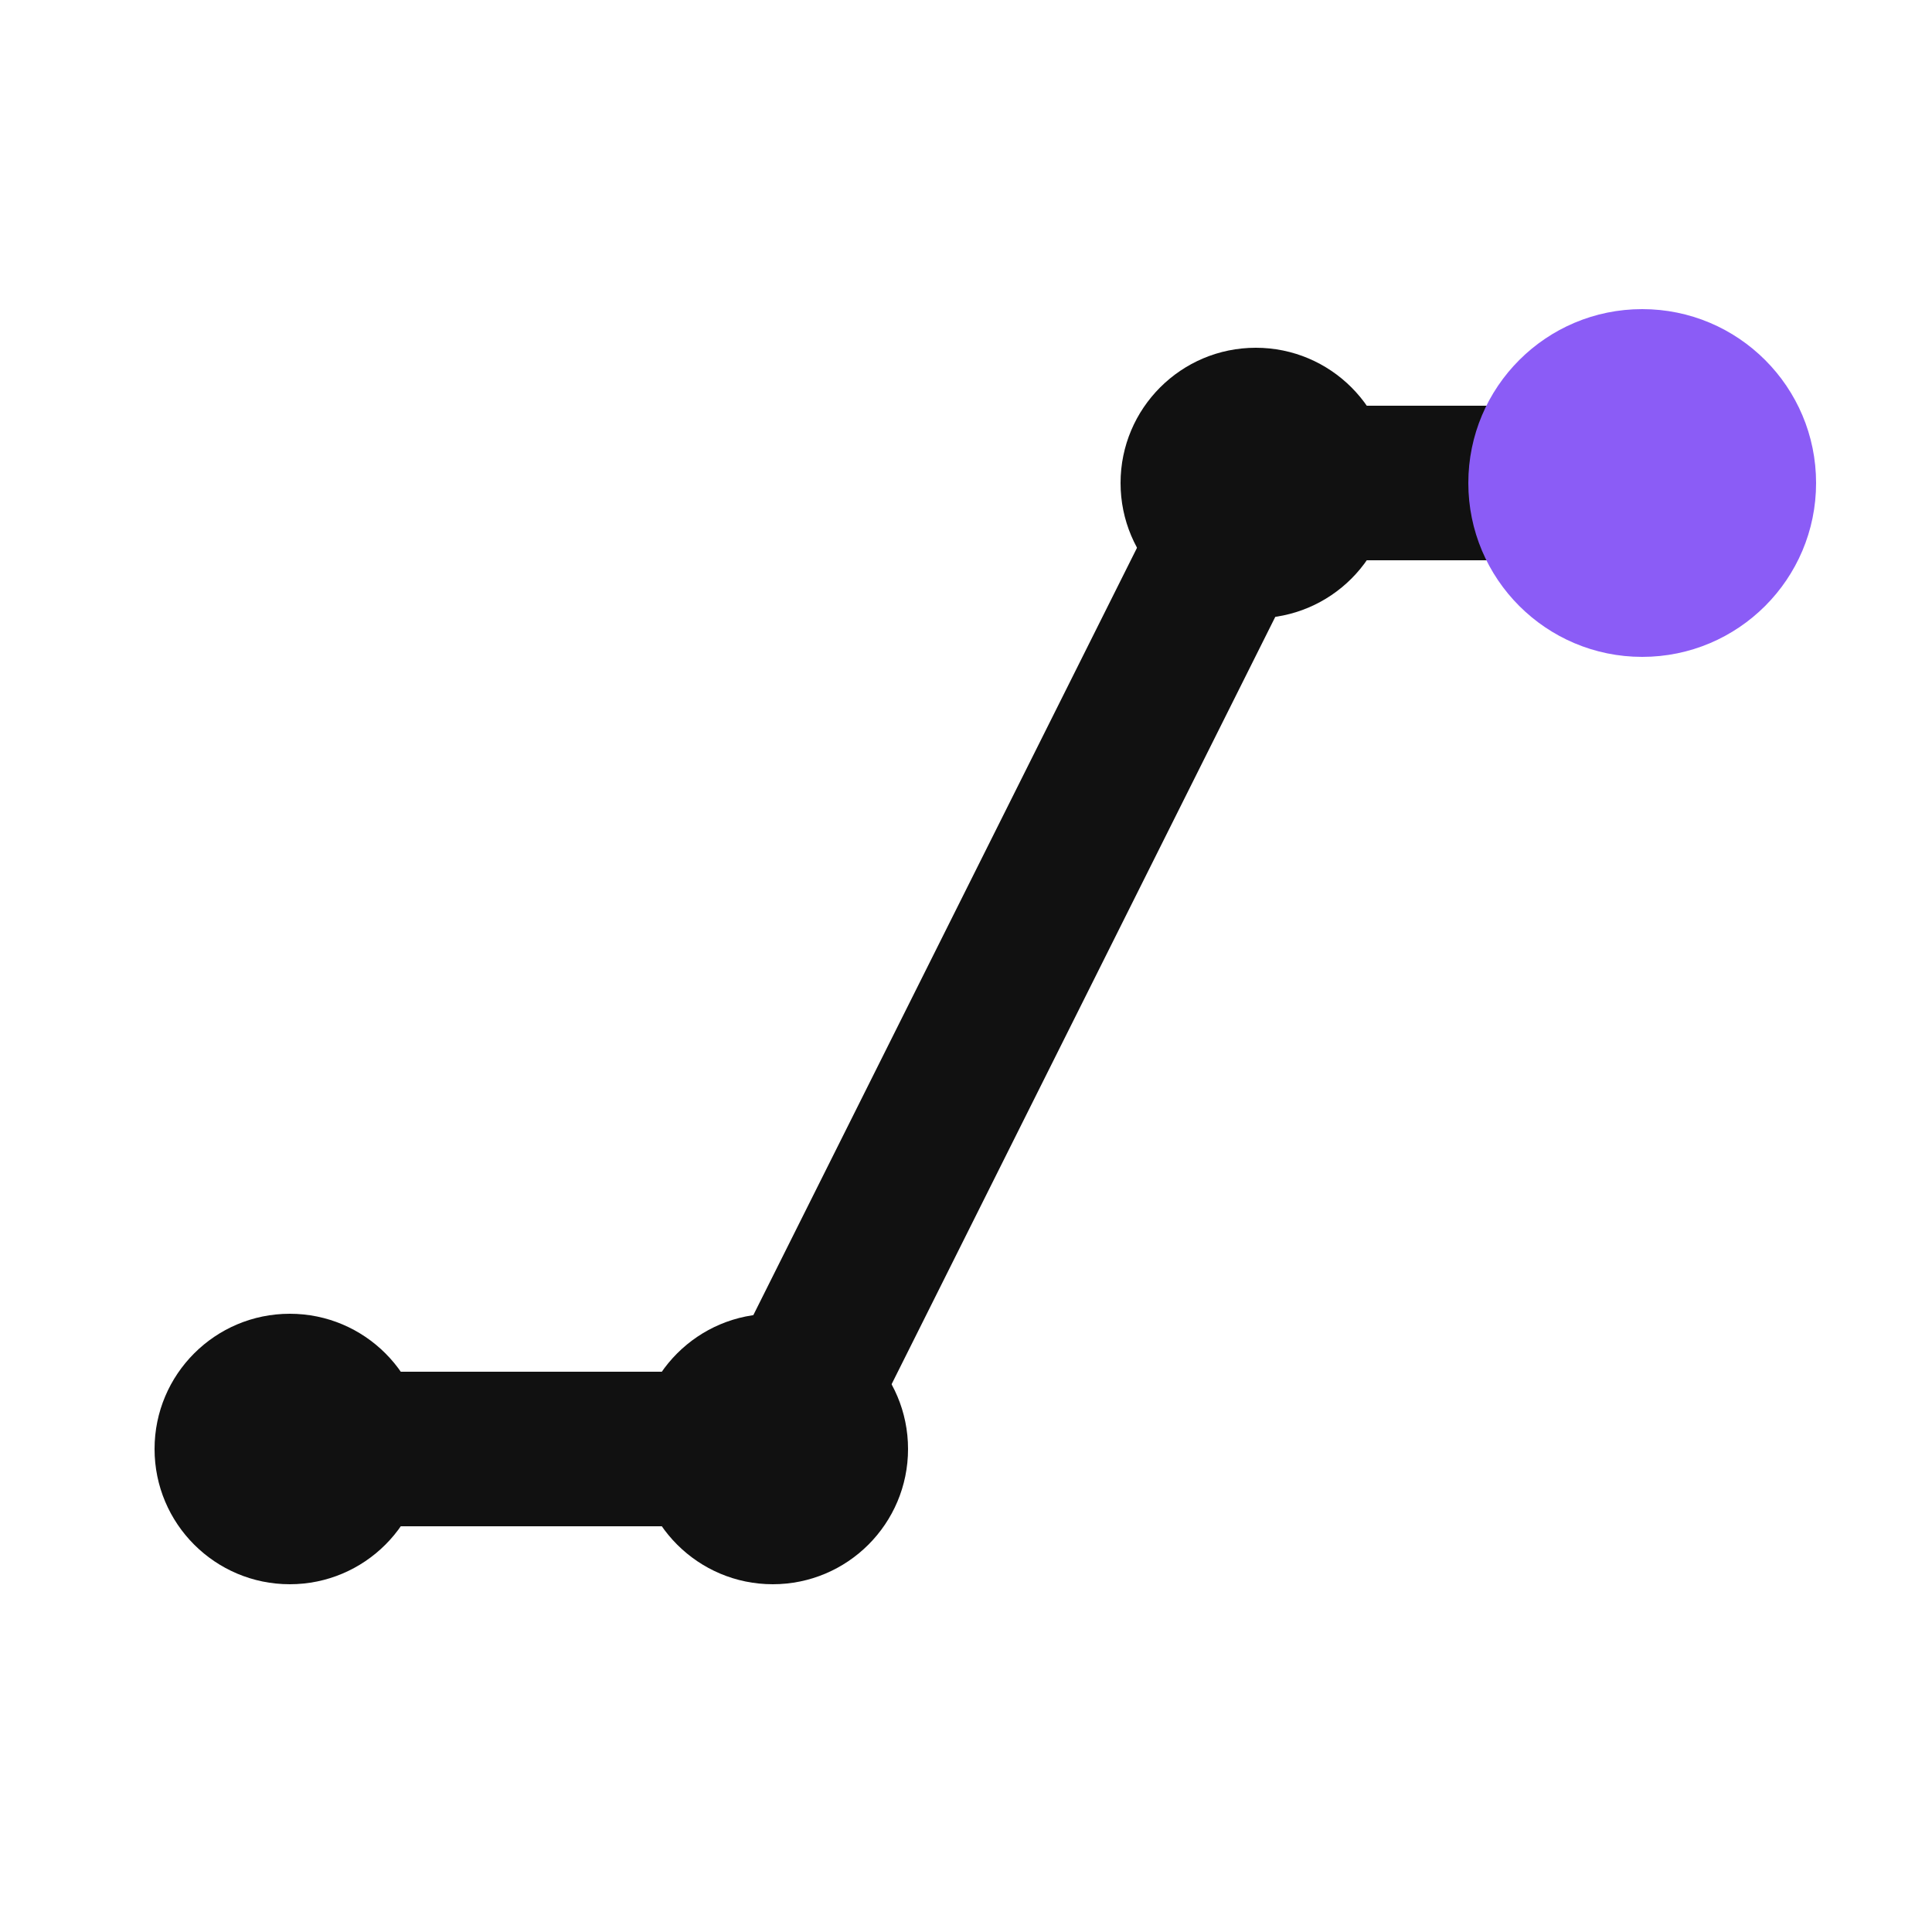
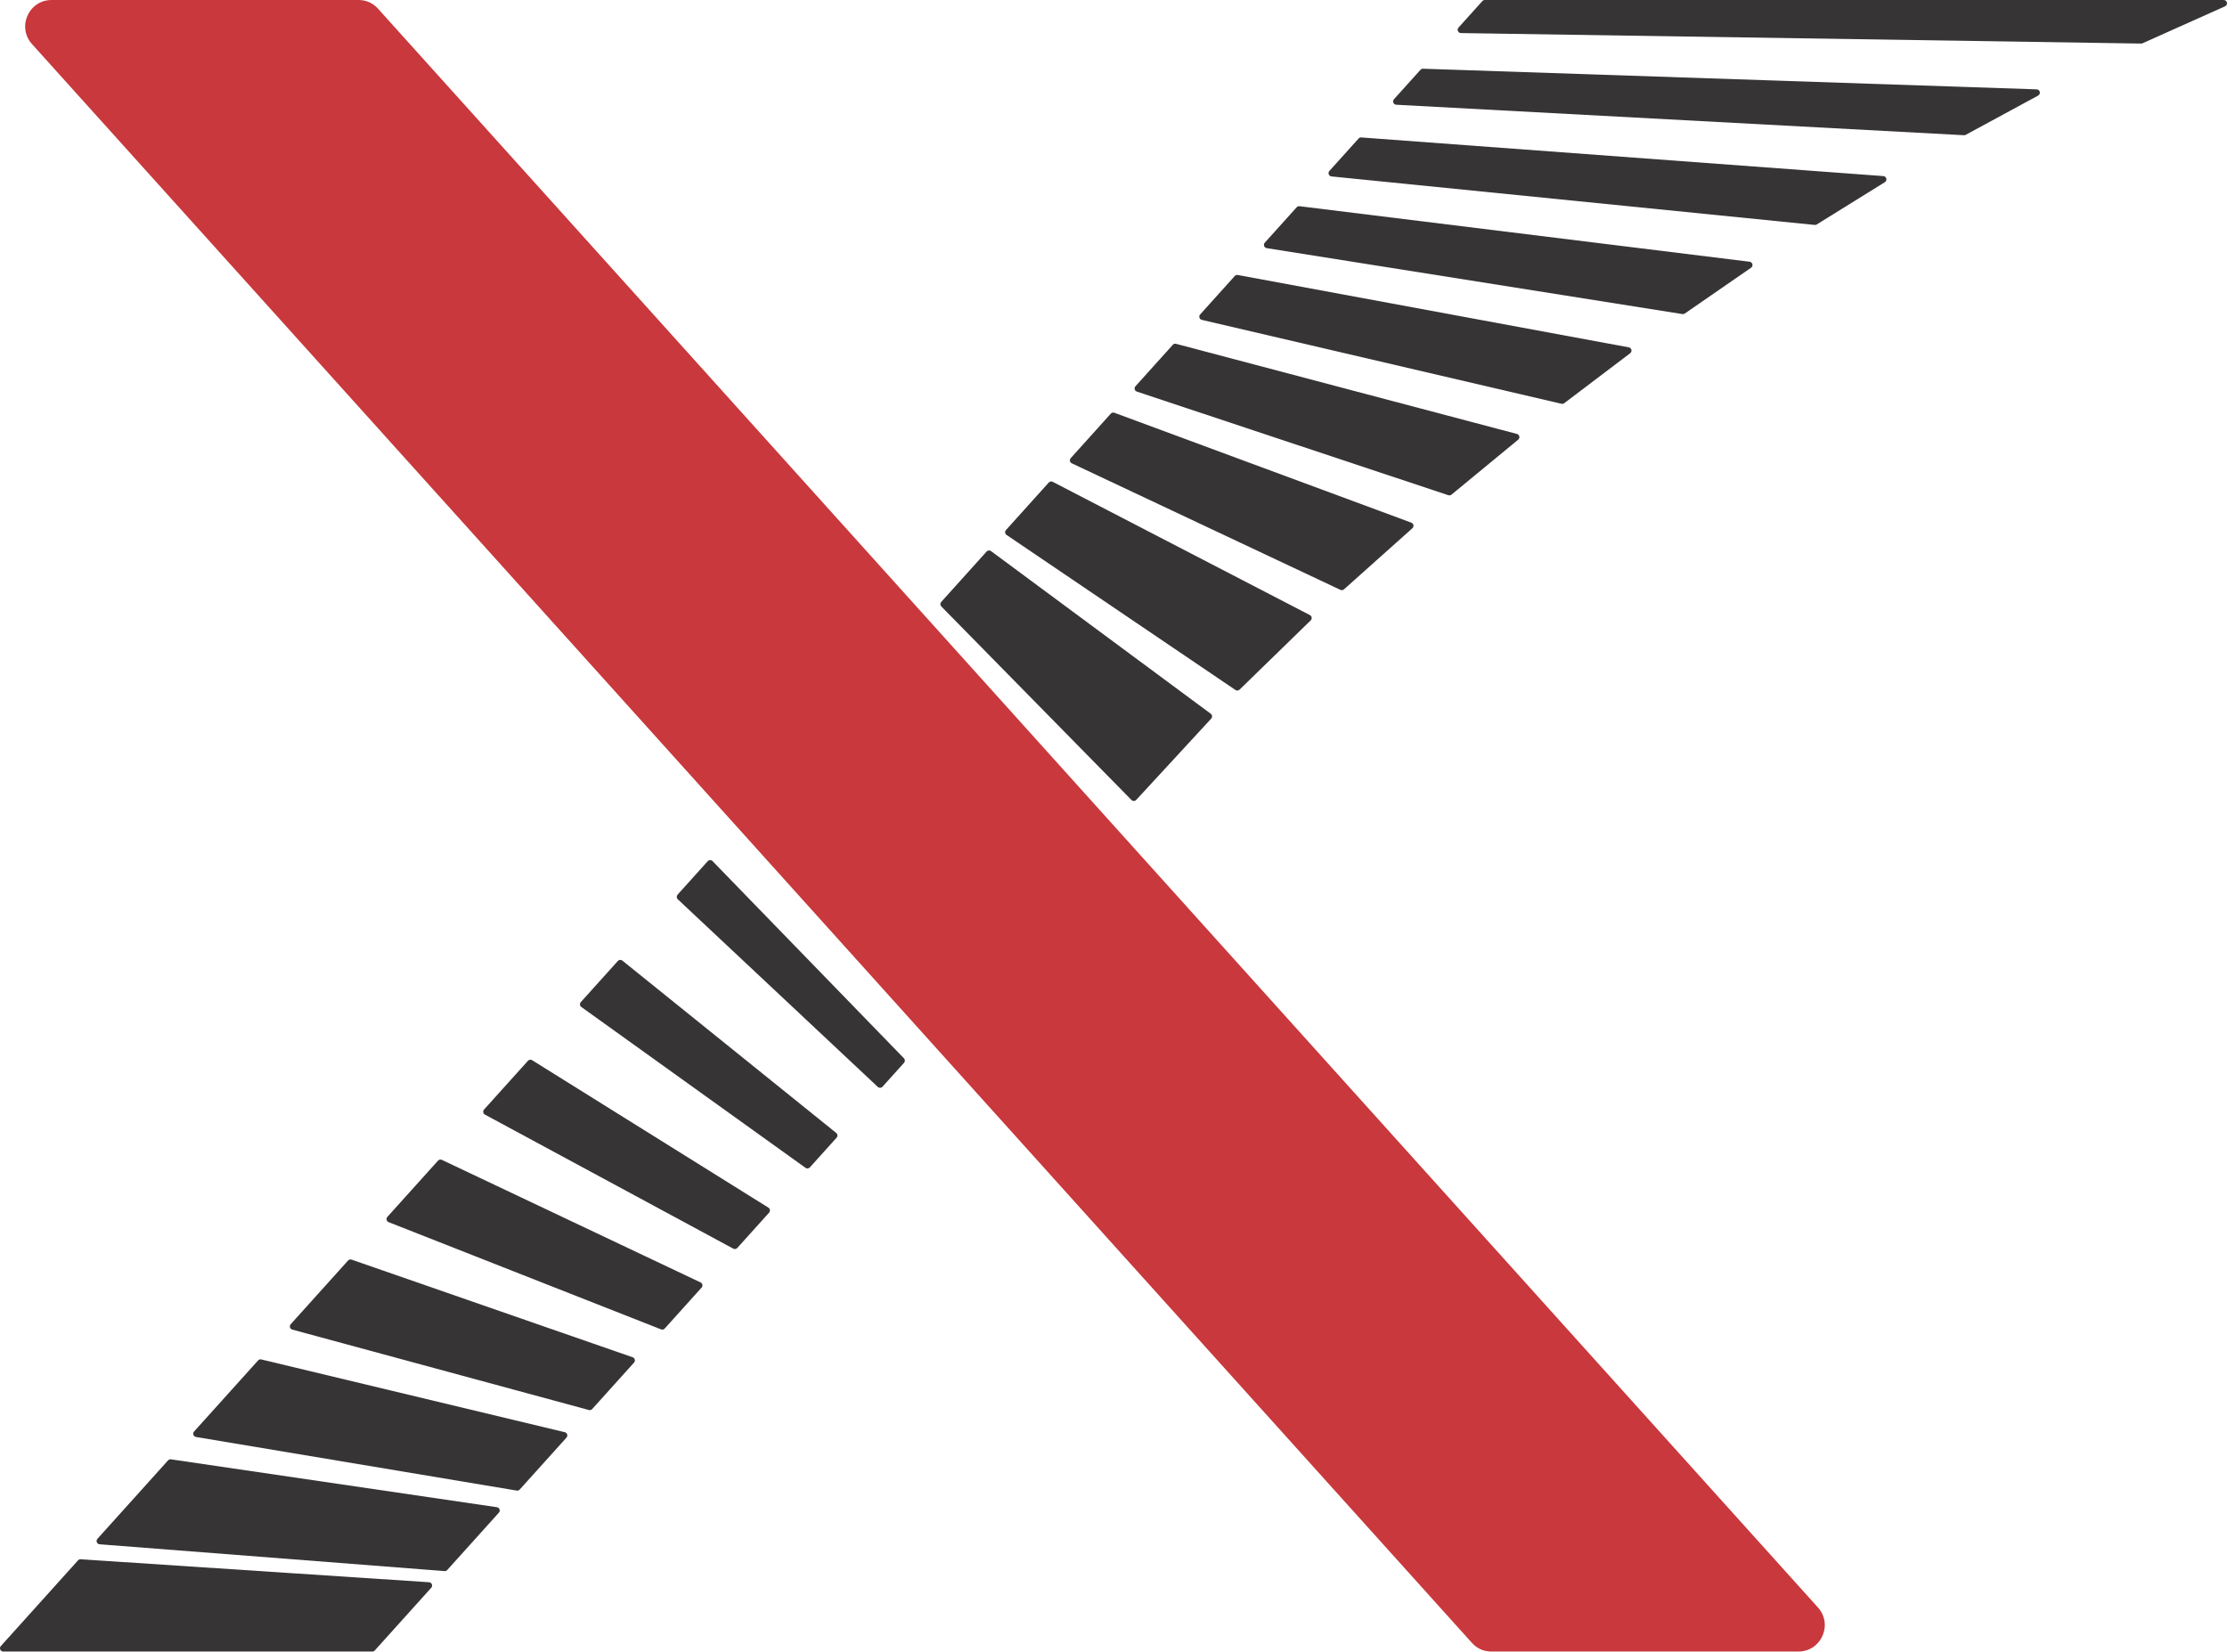
- <svg xmlns="http://www.w3.org/2000/svg" viewBox="0 0 100 100" width="110" height="110">
-   <path d="M 15 75 H 40 L 65 25 H 85" fill="none" stroke="#111111" stroke-width="8" stroke-linecap="round" stroke-linejoin="round" />
-   <circle cx="15" cy="75" r="7" fill="#111111" />
-   <circle cx="40" cy="75" r="7" fill="#111111" />
-   <circle cx="65" cy="25" r="7" fill="#111111" />
-   <circle cx="85" cy="25" r="9" fill="#8b5cf6" />
+ <svg xmlns="http://www.w3.org/2000/svg" version="1.1" viewBox="0 0 98668.67 73192.18" style="shape-rendering:geometricPrecision; text-rendering:geometricPrecision; image-rendering:optimizeQuality; fill-rule:evenodd; clip-rule:evenodd">
+   <defs>
+     <style type="text/css">
+       .fil0 {fill:#373435}
+       .fil1 {fill:#C8383C}
+     </style>
+   </defs>
+   <g id="圖層_x0020_1">
+     <path class="fil0" d="M40050.09 46901.21l-8480.21 -8739.43c-29.28,-30.2 -65.7,-45.24 -107.77,-44.44 -42.02,0.81 -77.92,17.17 -106.05,48.41l-1335.32 1483.04c-53.25,59.13 -49.39,150.24 8.59,204.65l8862.24 8315.21c29.8,27.95 65.47,41.2 106.28,39.48 40.8,-1.73 75.26,-17.92 102.64,-48.24l953.34 -1058.81c51.64,-57.34 49.97,-144.48 -3.74,-199.87z" />
+     <path class="fil0" d="M37048.4 50208.28l-9473.43 -7636.42c-60.57,-48.81 -148.57,-41.78 -200.61,16.02l-1641.18 1822.6c-28.87,32.1 -41.38,70.77 -36.71,113.71 4.61,42.88 25.13,78.03 60.17,103.16l9931.78 7127.37c60.86,43.68 143.97,34.69 194.11,-20.98l1182.77 -1313.6c27.95,-30.95 40.45,-67.95 37.17,-109.55 -3.34,-41.61 -21.61,-76.13 -54.06,-102.3z" />
+     <path class="fil0" d="M34044 53518.76l-10466.54 -6533.35c-60.74,-37.92 -138.32,-26.97 -186.27,26.22l-1943.8 2158.77c-31.06,34.52 -43.39,77.17 -35.44,122.88 7.89,45.76 33.83,81.83 74.69,103.85l11001.36 5939.46c60.17,32.5 132.5,20 178.26,-30.83l1409.04 -1564.93c29.97,-33.26 42.42,-73.94 36.13,-118.32 -6.22,-44.38 -29.39,-80 -67.43,-103.74z" />
+     <path class="fil0" d="M31037.83 56832.92l-11459.76 -5430.34c-59.36,-28.12 -127.48,-14.52 -171.45,34.29l-2243.49 2491.7c-33.08,36.77 -45.07,83.34 -33.66,131.46 11.35,48.24 42.76,84.55 88.81,102.64l12070.95 4751.61c57.92,22.77 120.74,8.01 162.4,-38.27l1632.3 -1812.92c31.93,-35.5 44.09,-79.82 34.75,-126.68 -9.33,-46.8 -37.69,-83.11 -80.86,-103.51z" />
+     <path class="fil0" d="M28030.55 60150.55l-12452.87 -4327.22c-56.82,-19.77 -116.59,-4.44 -156.81,40.28l-2540.64 2821.59c-35.04,38.9 -46.45,89.15 -31.64,139.29 14.81,50.2 51.58,86.22 102.07,99.93l13140.53 3563.59c54.58,14.81 109.21,-1.26 147.08,-43.34l1853.03 -2057.97c33.83,-37.57 45.59,-85.41 33.02,-134.39 -12.62,-48.93 -46.05,-85.18 -93.77,-101.78z" />
+     <path class="fil0" d="M25022.81 63471.45l-13446.04 -3224.31c-53.6,-12.79 -106.1,3.45 -142.92,44.43l-2835.31 3148.94c-36.71,40.8 -47.49,94.46 -29.39,146.21 18.1,51.81 59.94,87.08 114.06,96.13l14210.06 2375.69c50.78,8.53 98.43,-8.13 132.9,-46.39l2071.28 -2300.48c35.56,-39.42 46.8,-90.65 31.06,-141.31 -15.79,-50.71 -54.06,-86.57 -105.7,-98.9z" />
+     <path class="fil0" d="M22015.19 66795.01l-14439.27 -2121.24c-49.96,-7.32 -96.3,9.33 -130.07,46.85l-3127.96 3474.03c-38.21,42.47 -48.35,99.24 -27.15,152.26 21.21,53.08 67.61,87.2 124.6,91.63l15279.65 1187.85c46.85,3.68 88.69,-13.09 120.1,-48.01l2287.63 -2540.64c37.06,-41.15 47.72,-95.5 28.93,-147.6 -18.78,-52.04 -61.66,-87.13 -116.47,-95.15z" />
+     <path class="fil0" d="M19007.97 70120.71l-15432.48 -1018.18c-46.28,-3.06 -87.37,13.66 -118.38,48.13l-3419.05 3797.23c-39.54,43.92 -48.99,103.45 -24.96,157.51 24.09,53.95 74.63,86.79 133.71,86.79l16349.23 0c42.99,0 79.99,-16.48 108.81,-48.47l2502.25 -2779c38.44,-42.7 48.47,-99.82 26.86,-153.01 -21.61,-53.19 -68.7,-87.2 -125.98,-91z" />
+     <path class="fil1" d="M2288.91 0l13591.5 0c344,0 640.06,131.8 870.3,387.46l63793.67 70850.03c316.52,351.56 391.95,827.82 199.58,1259.94 -192.37,432.13 -596.83,694.75 -1069.82,694.75l-13591.55 0c-344,0 -640.12,-131.86 -870.3,-387.51l-63793.62 -70850.03c-316.51,-351.49 -391.95,-827.76 -199.57,-1259.94 192.37,-432.06 596.83,-694.69 1069.81,-694.69z" />
+     <path class="fil0" d="M53642.57 31630.61l-9734.5 -7207.47c-60.86,-45.07 -145.24,-36.54 -195.89,19.71l-2010.88 2233.29c-51.81,57.58 -49.91,145.23 4.38,200.5l8423.84 8575.93c29.11,29.68 65.12,44.43 106.74,43.8 41.55,-0.63 77.11,-16.54 105.29,-47.14l3321.54 -3601.75c29.16,-31.64 42.12,-70.14 38.09,-113.01 -4.09,-42.88 -24.03,-78.21 -58.61,-103.85z" />
+     <path class="fil0" d="M58036.69 27259.02l-11395.16 -5905.92c-59.99,-31.06 -130.94,-18.15 -176.12,32.05l-1894.23 2103.67c-29.34,32.62 -41.78,72.16 -36.54,115.67 5.3,43.51 26.92,78.9 63.23,103.45l10138.79 6869.51c58.09,39.37 133.88,32.68 184.19,-16.31l3150.61 -3067.27c34.75,-33.83 49.79,-78.26 42.7,-126.27 -7.09,-48 -34.35,-86.21 -77.45,-108.58z" />
+     <path class="fil0" d="M62530.64 23163.08l-13156.5 -4870.57c-57.4,-21.26 -118.61,-6.11 -159.58,39.37l-1774.48 1970.71c-31.98,35.56 -44.14,79.93 -34.69,126.84 9.39,46.85 37.81,83.11 81.09,103.51l11900.88 5607.33c54.29,25.59 115.15,16.77 159.93,-23.22l3030.04 -2707.54c39.37,-35.21 56.14,-84.55 46.28,-136.41 -9.8,-51.87 -43.46,-91.64 -92.96,-110.02z" />
+     <path class="fil0" d="M67208.65 19231.11l-15101.27 -3993.18c-54.41,-14.4 -108.58,1.73 -146.21,43.57l-1653.68 1836.55c-34.06,37.8 -45.76,86.1 -32.8,135.32 13.03,49.21 47.09,85.41 95.33,101.49l13799.78 4591.45c49.21,16.37 99.3,7.03 139.29,-25.93l2955.24 -2434.82c43.45,-35.79 61.9,-89.21 49.91,-144.25 -12.04,-54.98 -51.18,-95.84 -105.58,-110.19z" />
+     <path class="fil0" d="M72164.57 15393.47l-17323.09 -3206.51c-51.53,-9.57 -100.34,7.03 -135.38,45.99l-1532.94 1702.44c-35.61,39.54 -46.8,90.95 -30.83,141.78 15.9,50.77 54.52,86.62 106.33,98.66l15933.31 3718.68c43.86,10.26 85.75,1.32 121.66,-25.87l2922.73 -2214.61c47.26,-35.79 67.66,-92.73 54,-150.42 -13.65,-57.63 -57.46,-99.35 -115.78,-110.13z" />
+     <path class="fil0" d="M77517.86 11599.12l-19941.36 -2460.75c-48.87,-6 -93.71,10.72 -126.68,47.31l-1412.61 1568.85c-36.82,40.98 -47.6,94.86 -29.22,146.79 18.39,51.93 60.63,87.08 115.03,95.73l18416.54 2921.98c38.61,6.11 74,-1.96 106.16,-24.15l2937.42 -2030.08c50.95,-35.21 73.71,-95.15 58.96,-155.31 -14.81,-60.17 -62.76,-102.81 -124.25,-110.37z" />
+     <path class="fil0" d="M83442.97 7803.9l-23130.63 -1712.58c-46.68,-3.46 -88.29,13.25 -119.58,48.06l-1292.97 1435.95c-37.86,42.07 -48.18,97.97 -27.78,150.71 20.34,52.79 65.64,87.25 121.89,92.9l21406.64 2149.14c33.49,3.34 63.23,-3.57 91.81,-21.32l3017.02 -1872.51c54.75,-34 80.34,-96.65 64.95,-159.29 -15.39,-62.59 -67.03,-106.28 -131.34,-111.06z" />
+     <path class="fil0" d="M90236.87 3960.34l-27188.07 -915.02c-44.72,-1.5 -83.8,15.1 -113.71,48.35l-1174.18 1304.03c-38.67,42.87 -48.52,100.51 -26.45,153.87 22.07,53.31 69.74,87.14 127.42,90.2l25153.62 1350.59c28.24,1.56 52.79,-3.98 77.63,-17.46l3208.58 -1739.67c58.9,-31.93 88.06,-97.05 72.68,-162.23 -15.39,-65.24 -70.55,-110.42 -137.51,-112.67z" />
+     <path class="fil0" d="M98522.23 0l-32736.44 0c-43,0 -80,16.48 -108.75,48.41l-1056.1 1172.86c-39.31,43.69 -48.87,102.64 -25.36,156.47 23.46,53.83 73.19,86.91 131.86,87.83l30136.51 464.91c22.36,0.35 41.67,-3.63 62.07,-12.79l3656.04 -1637.77c63.68,-28.53 97.86,-95.85 83.28,-164.14 -14.58,-68.29 -73.3,-115.78 -143.1,-115.78z" />
+   </g>
</svg>
